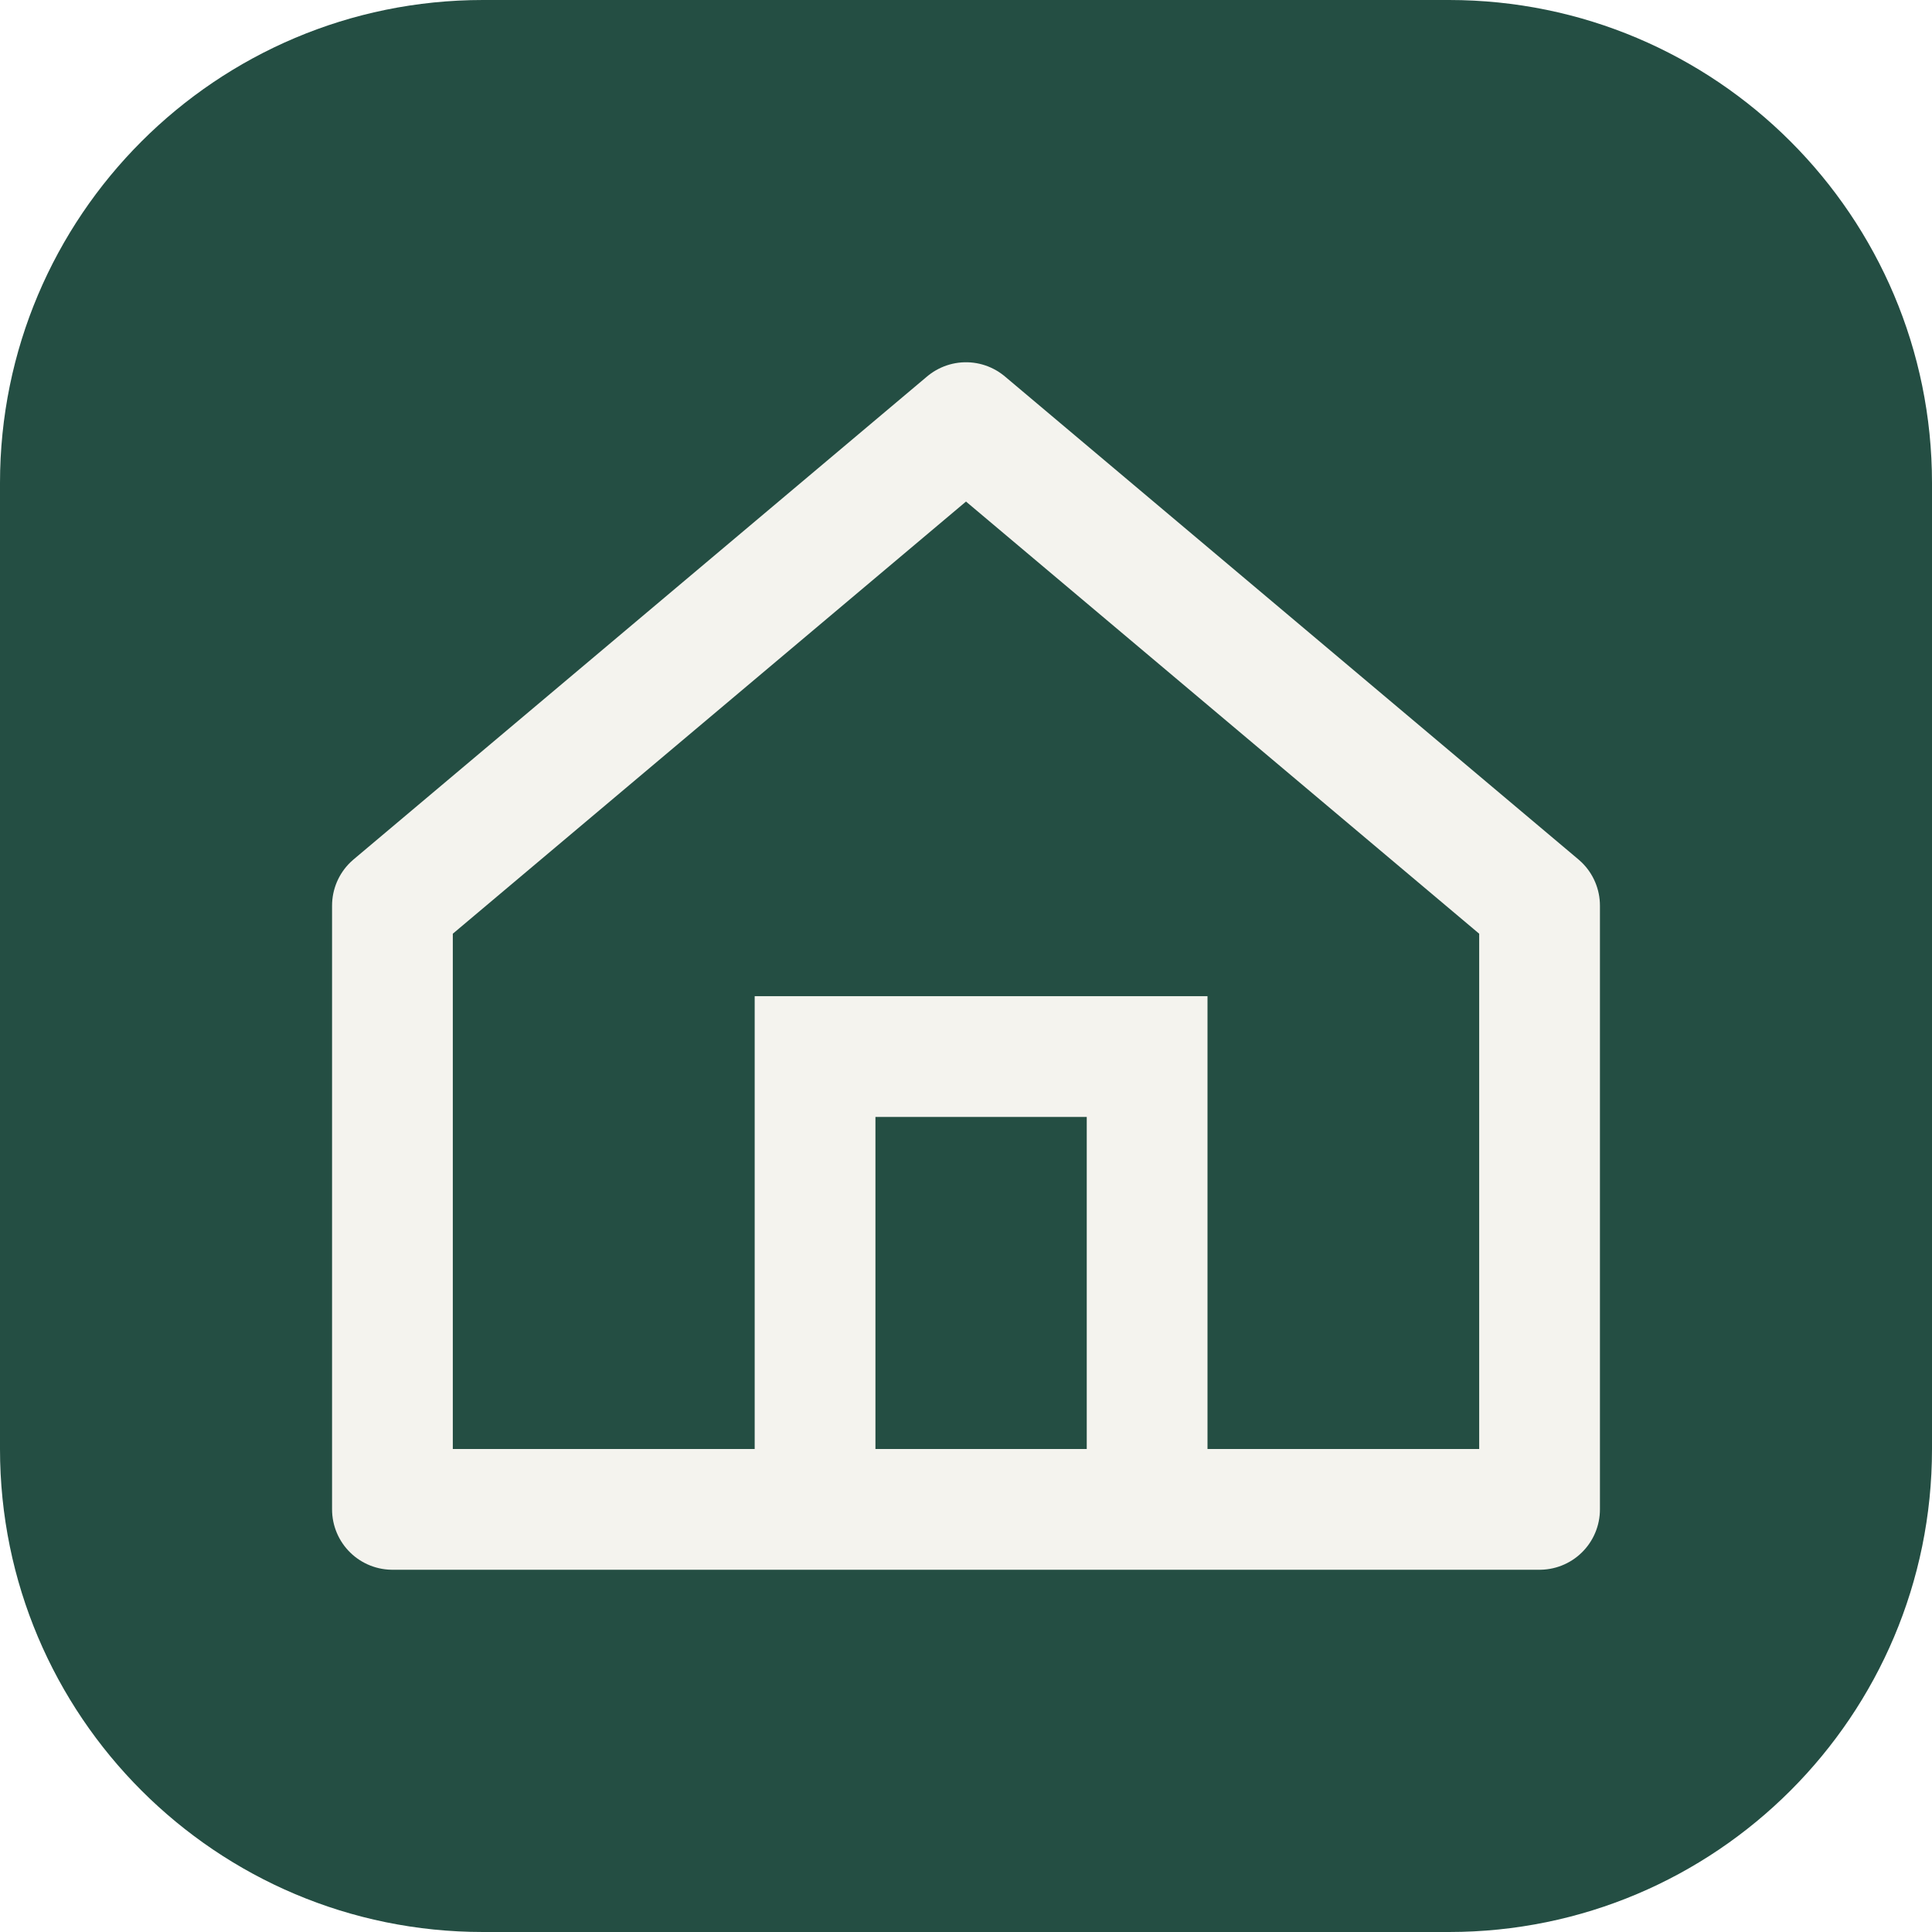
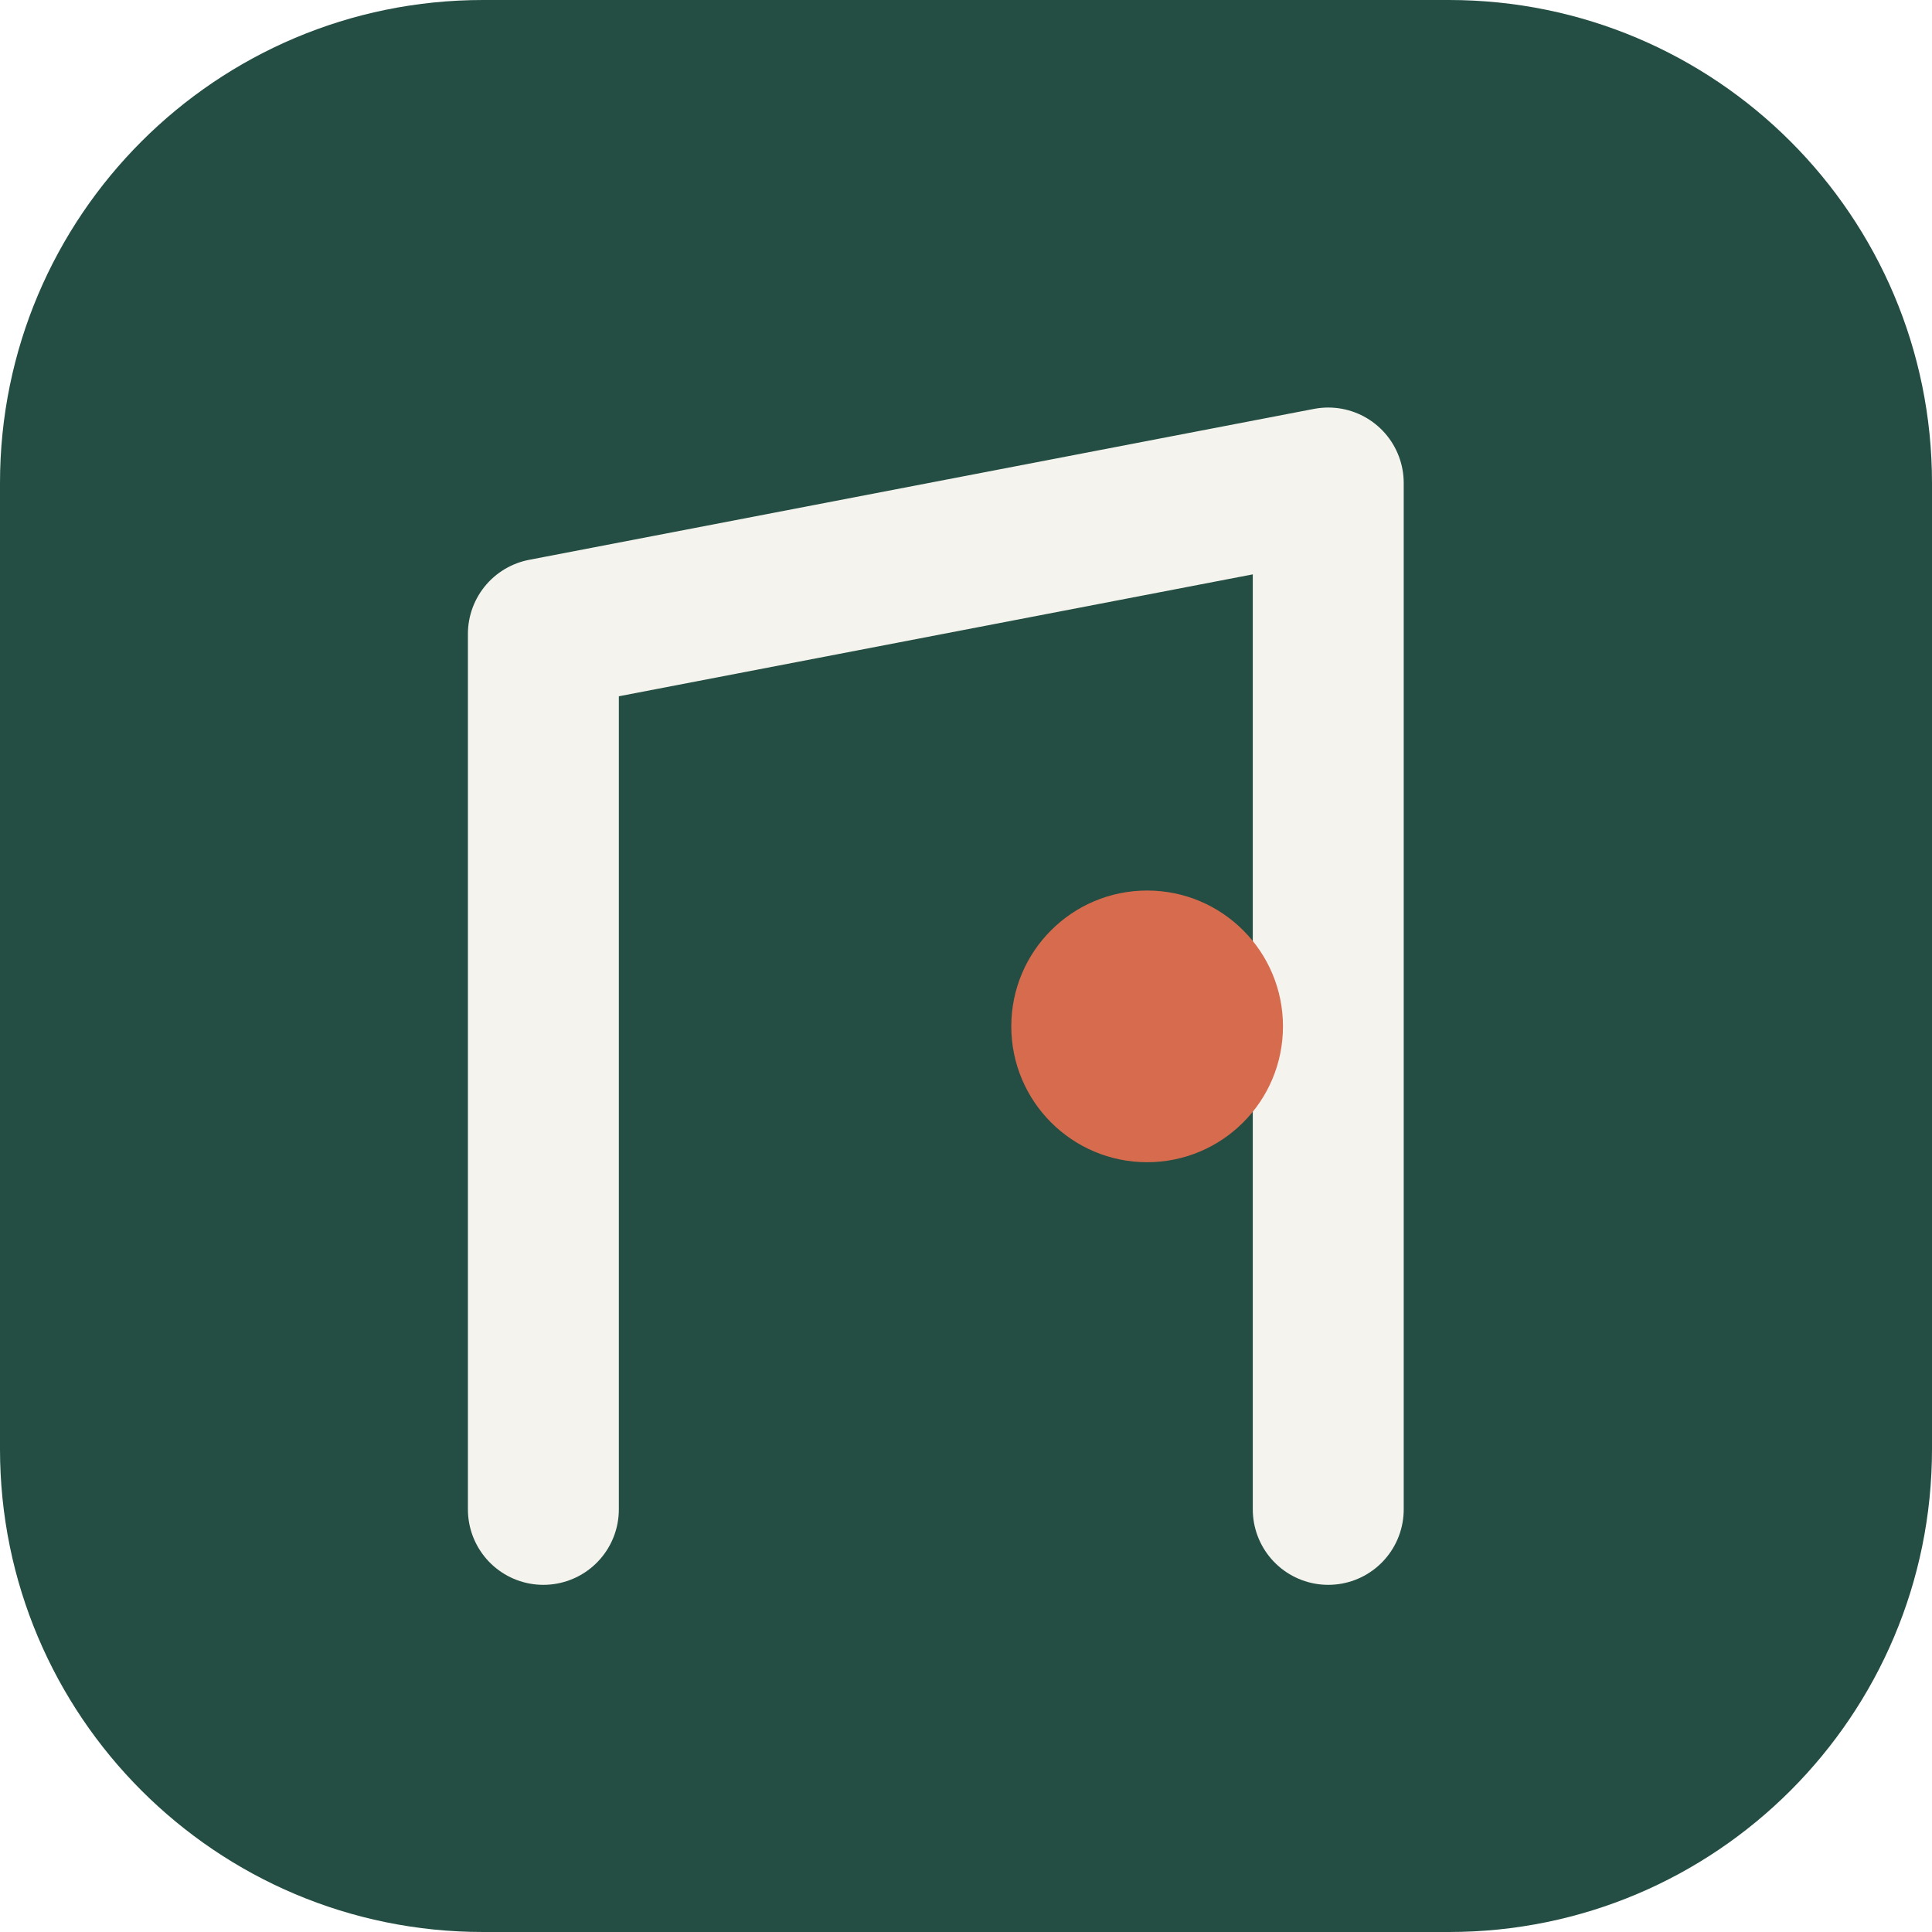
<svg xmlns="http://www.w3.org/2000/svg" viewBox="0 0 64 64">
  <rect width="64" height="64" rx="16" fill="#244e43" />
-   <path d="M13 30 32 14l19 16v20H13Z" fill="none" stroke="#f4f3ee" stroke-width="4" stroke-linejoin="round" />
-   <path d="M27 50V35h11v15" fill="none" stroke="#f4f3ee" stroke-width="4" />
+   <path d="M18 50V21l26-5v34" fill="none" stroke="#f4f3ee" stroke-width="5" stroke-linejoin="round" stroke-linecap="round" />
+   <circle cx="38" cy="34" r="4.5" fill="#d66b4e" />
</svg>
